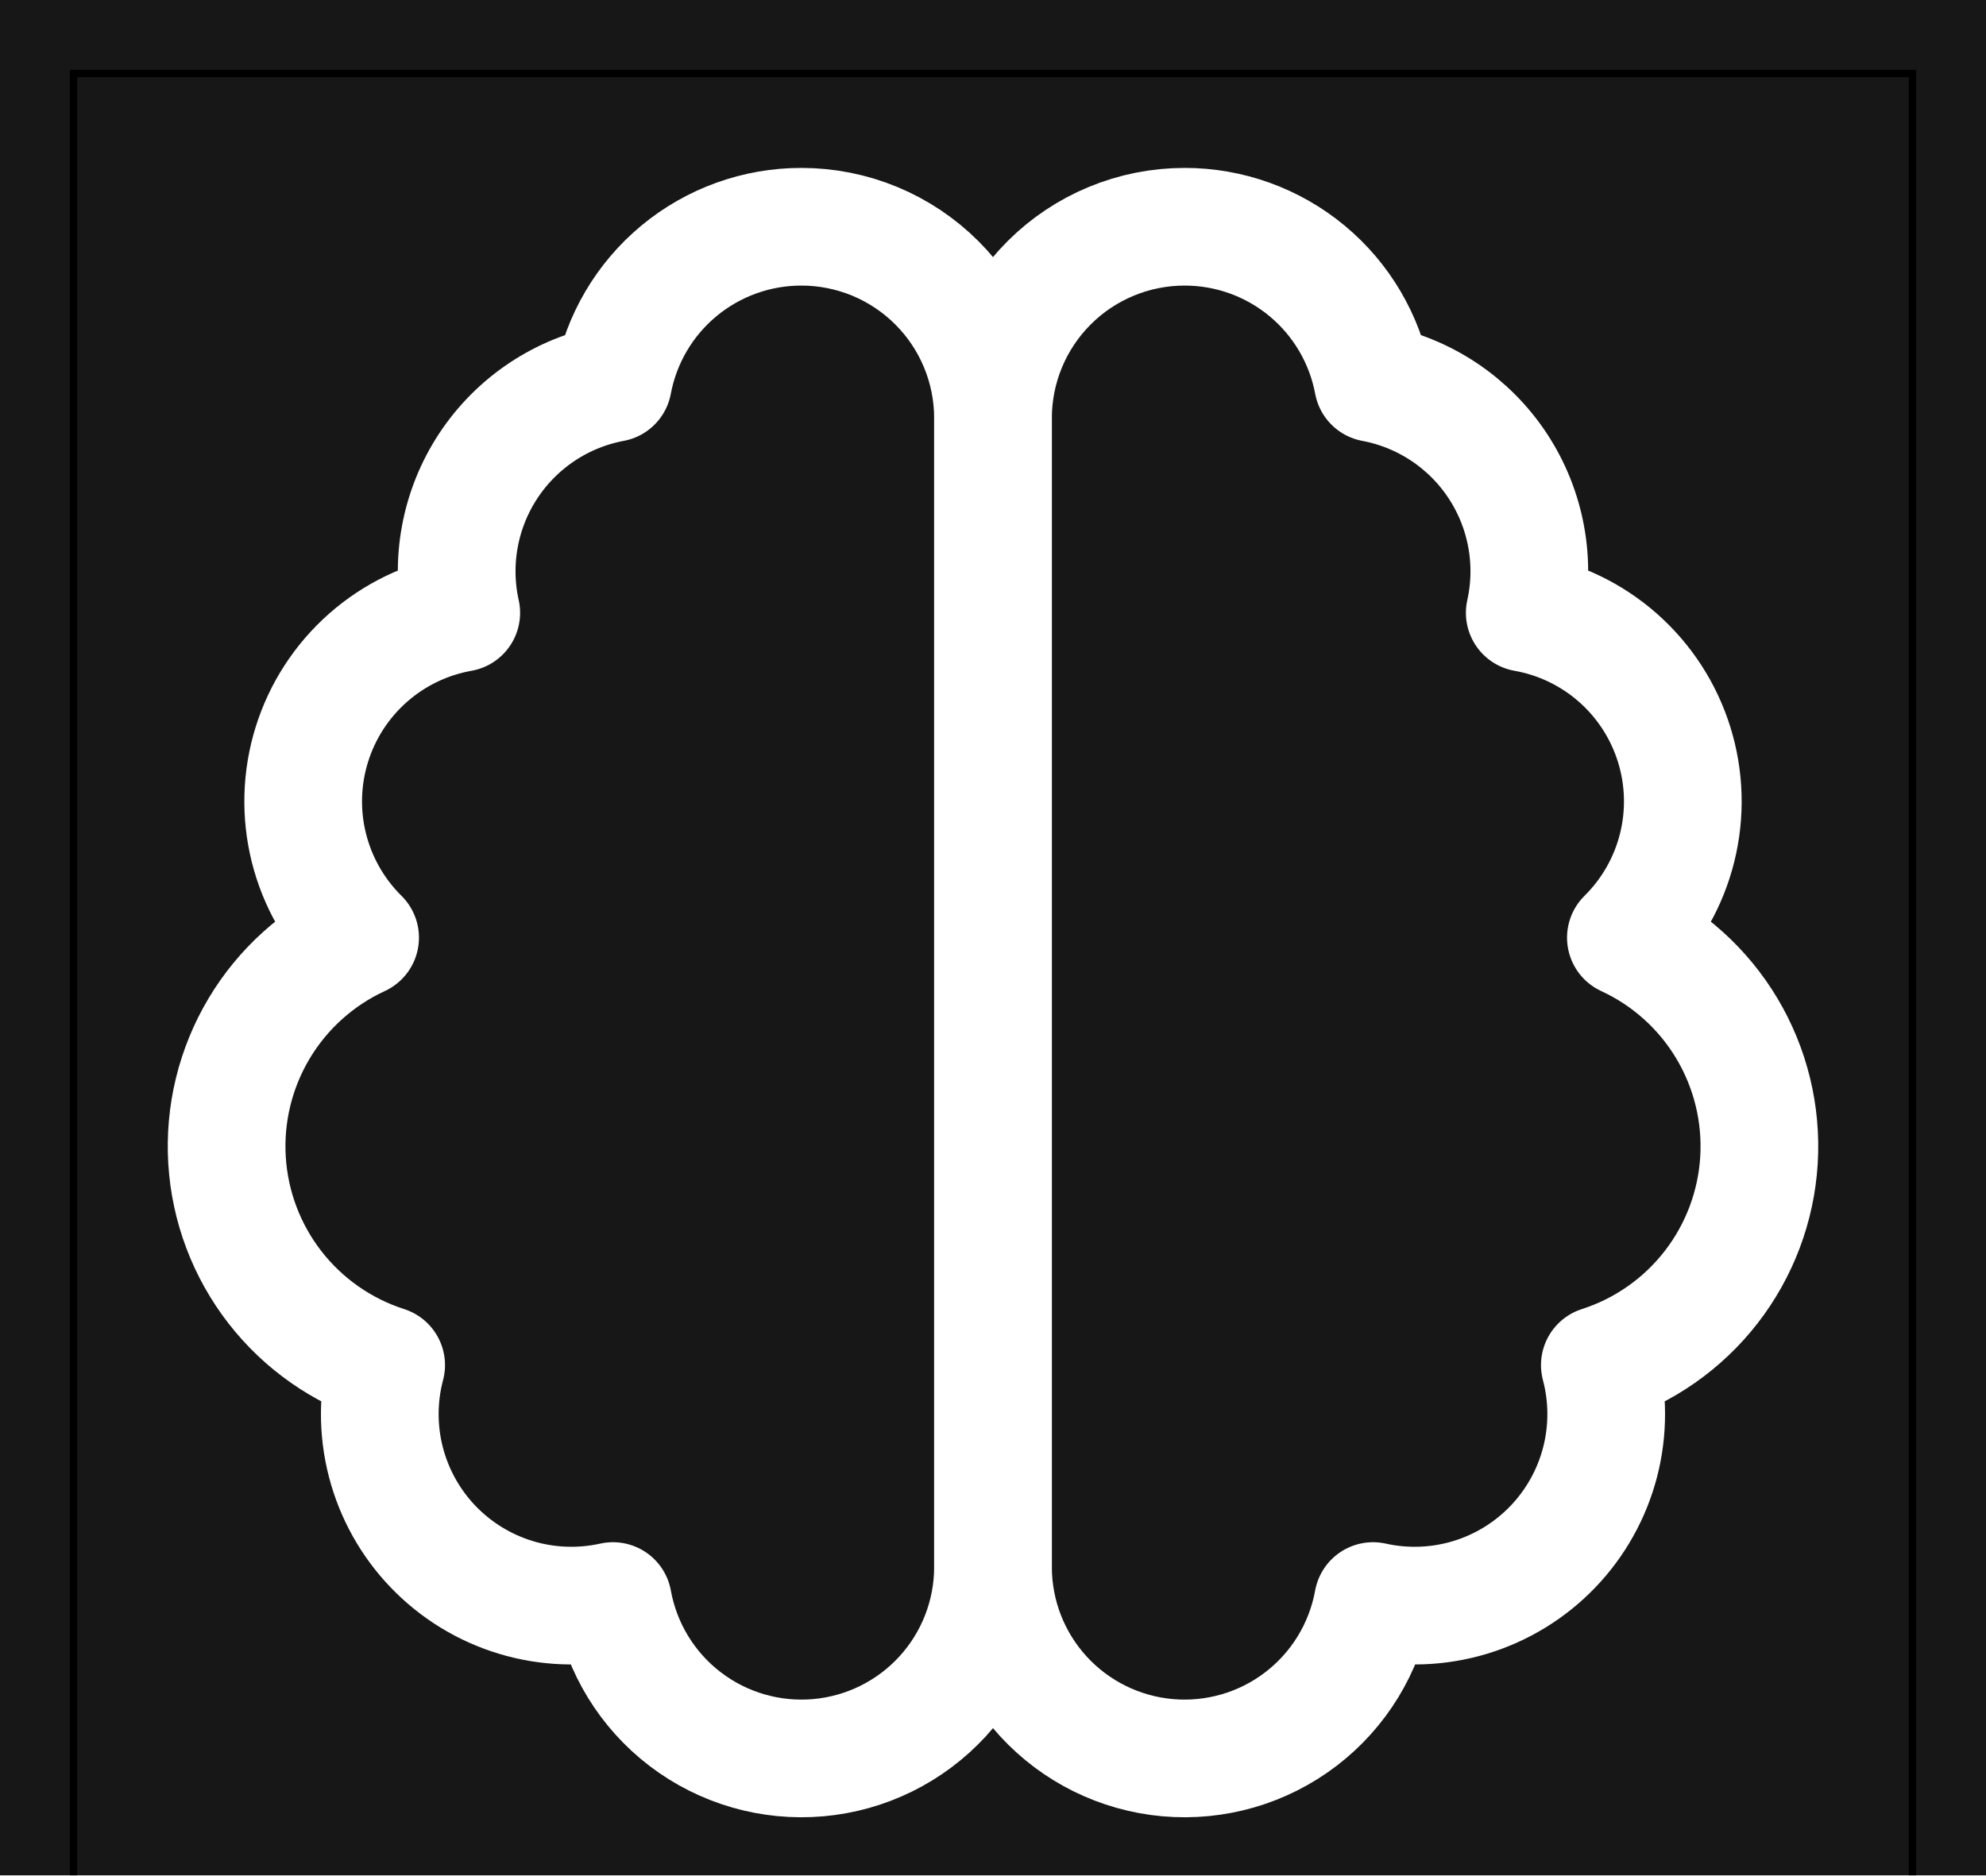
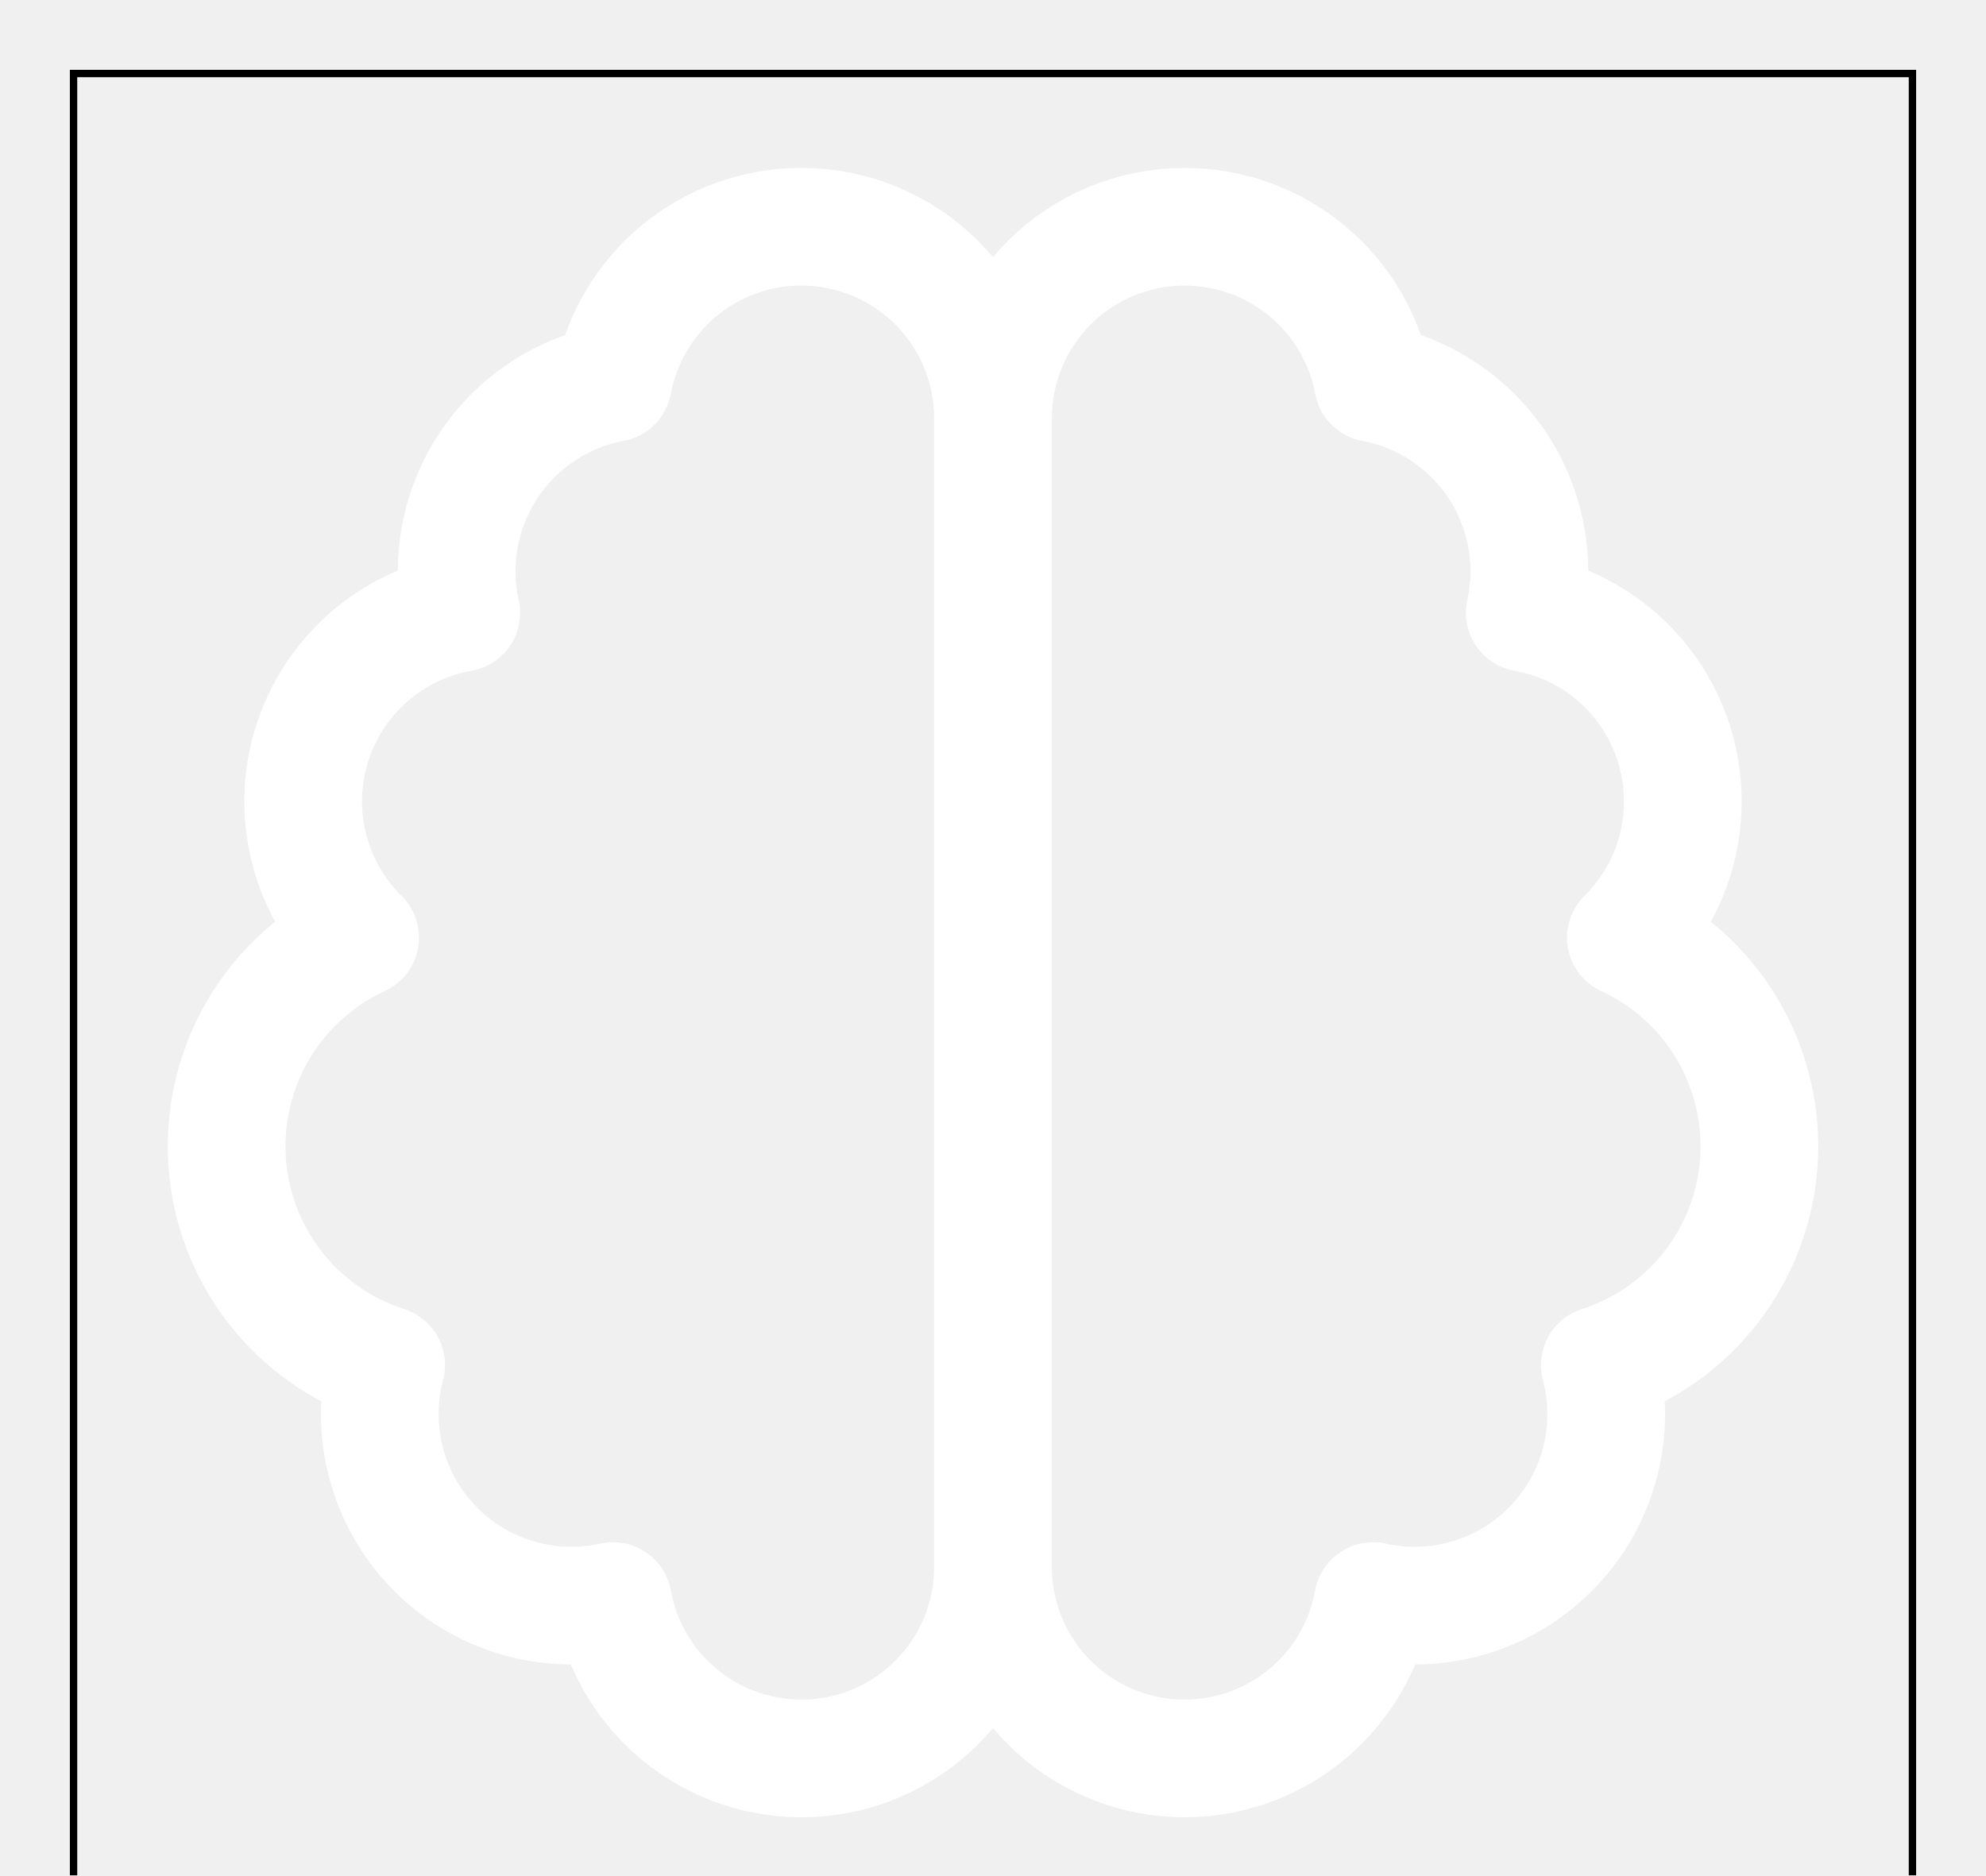
<svg xmlns="http://www.w3.org/2000/svg" width="270" height="255" viewBox="0 0 270 255" fill="none">
  <g clip-path="url(#clip0_37_35)">
-     <path d="M270 0H0V260H270V0Z" fill="#171717" />
    <rect x="10" y="10" width="250" height="250" stroke="black" />
    <path d="M108.958 30.833C112.378 30.833 115.765 31.507 118.924 32.815C122.084 34.124 124.954 36.042 127.373 38.461C129.791 40.879 131.709 43.749 133.018 46.909C134.326 50.069 135 53.455 135 56.875V213.125C134.986 219.623 132.543 225.882 128.15 230.671C123.757 235.46 117.733 238.434 111.26 239.008C104.786 239.583 98.332 237.716 93.165 233.775C87.998 229.833 84.491 224.103 83.333 217.708C78.97 218.679 74.43 218.511 70.15 217.22C65.871 215.928 61.996 213.557 58.898 210.333C55.801 207.11 53.585 203.144 52.465 198.817C51.344 194.489 51.356 189.946 52.5 185.625C46.509 183.7 41.238 180.012 37.378 175.042C33.518 170.073 31.248 164.054 30.865 157.773C30.482 151.492 32.005 145.241 35.233 139.84C38.461 134.438 43.245 130.137 48.958 127.5C45.562 124.144 43.153 119.919 41.995 115.286C40.838 110.654 40.976 105.792 42.396 101.233C43.815 96.674 46.461 92.593 50.043 89.436C53.626 86.279 58.007 84.168 62.708 83.333C61.95 79.923 61.885 76.395 62.519 72.959C63.152 69.523 64.47 66.25 66.394 63.334C68.319 60.419 70.81 57.92 73.72 55.987C76.63 54.054 79.9 52.726 83.333 52.083C84.452 46.107 87.627 40.71 92.307 36.829C96.987 32.948 102.878 30.826 108.958 30.833Z" stroke="white" stroke-width="16" stroke-linecap="round" stroke-linejoin="round" />
    <path d="M161.042 30.833C154.135 30.833 147.511 33.577 142.627 38.461C137.744 43.344 135 49.968 135 56.875V213.125C135.014 219.623 137.457 225.882 141.85 230.671C146.243 235.46 152.267 238.434 158.74 239.008C165.214 239.583 171.668 237.716 176.835 233.775C182.002 229.833 185.509 224.103 186.667 217.708C191.03 218.679 195.57 218.511 199.85 217.22C204.129 215.928 208.004 213.557 211.102 210.333C214.199 207.11 216.415 203.144 217.536 198.817C218.656 194.489 218.644 189.946 217.5 185.625C223.491 183.7 228.762 180.012 232.622 175.042C236.482 170.073 238.752 164.054 239.135 157.773C239.518 151.492 237.995 145.241 234.767 139.84C231.539 134.438 226.755 130.137 221.042 127.5C224.439 124.144 226.847 119.919 228.005 115.286C229.162 110.654 229.024 105.792 227.604 101.233C226.185 96.674 223.539 92.593 219.957 89.436C216.375 86.279 211.993 84.168 207.292 83.333C208.05 79.923 208.115 76.395 207.481 72.959C206.848 69.523 205.53 66.25 203.606 63.334C201.681 60.419 199.19 57.92 196.28 55.987C193.37 54.054 190.1 52.726 186.667 52.083C185.548 46.107 182.373 40.71 177.693 36.829C173.013 32.948 167.122 30.826 161.042 30.833Z" stroke="white" stroke-width="16" stroke-linecap="round" stroke-linejoin="round" />
  </g>
  <defs>
    <clipPath id="clip0_37_35">
      <rect width="270" height="255" fill="white" />
    </clipPath>
  </defs>
</svg>
